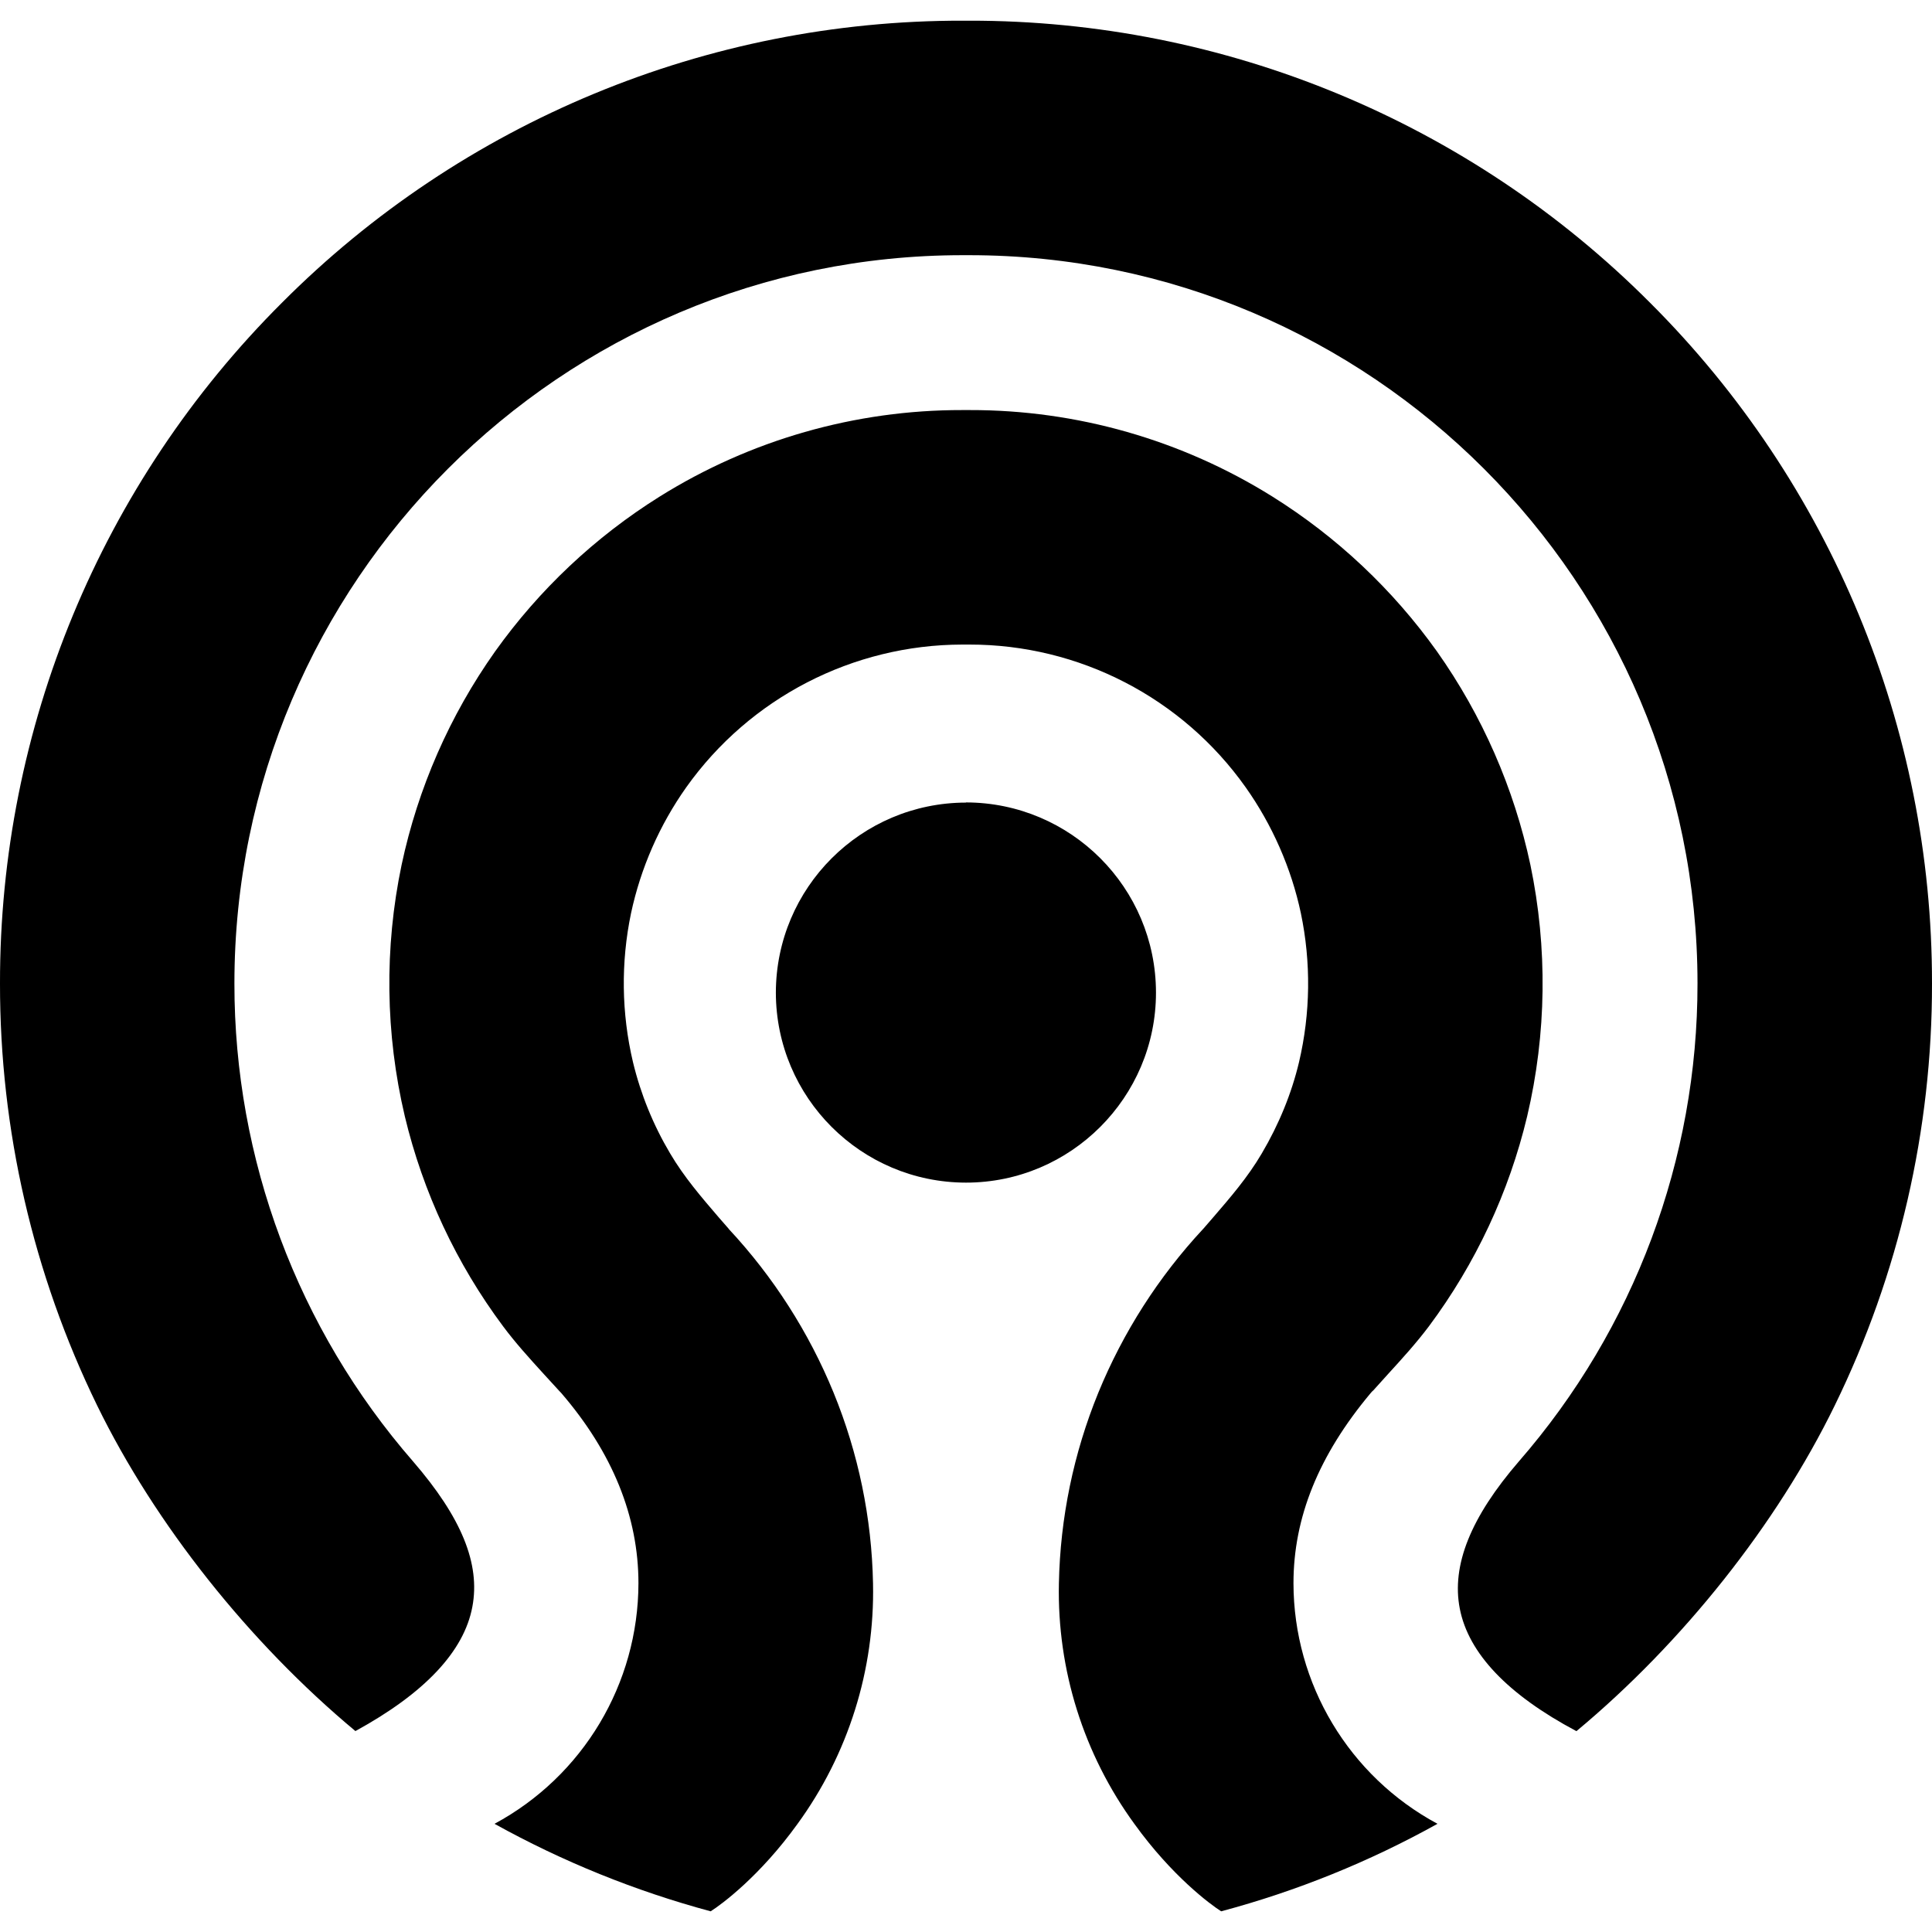
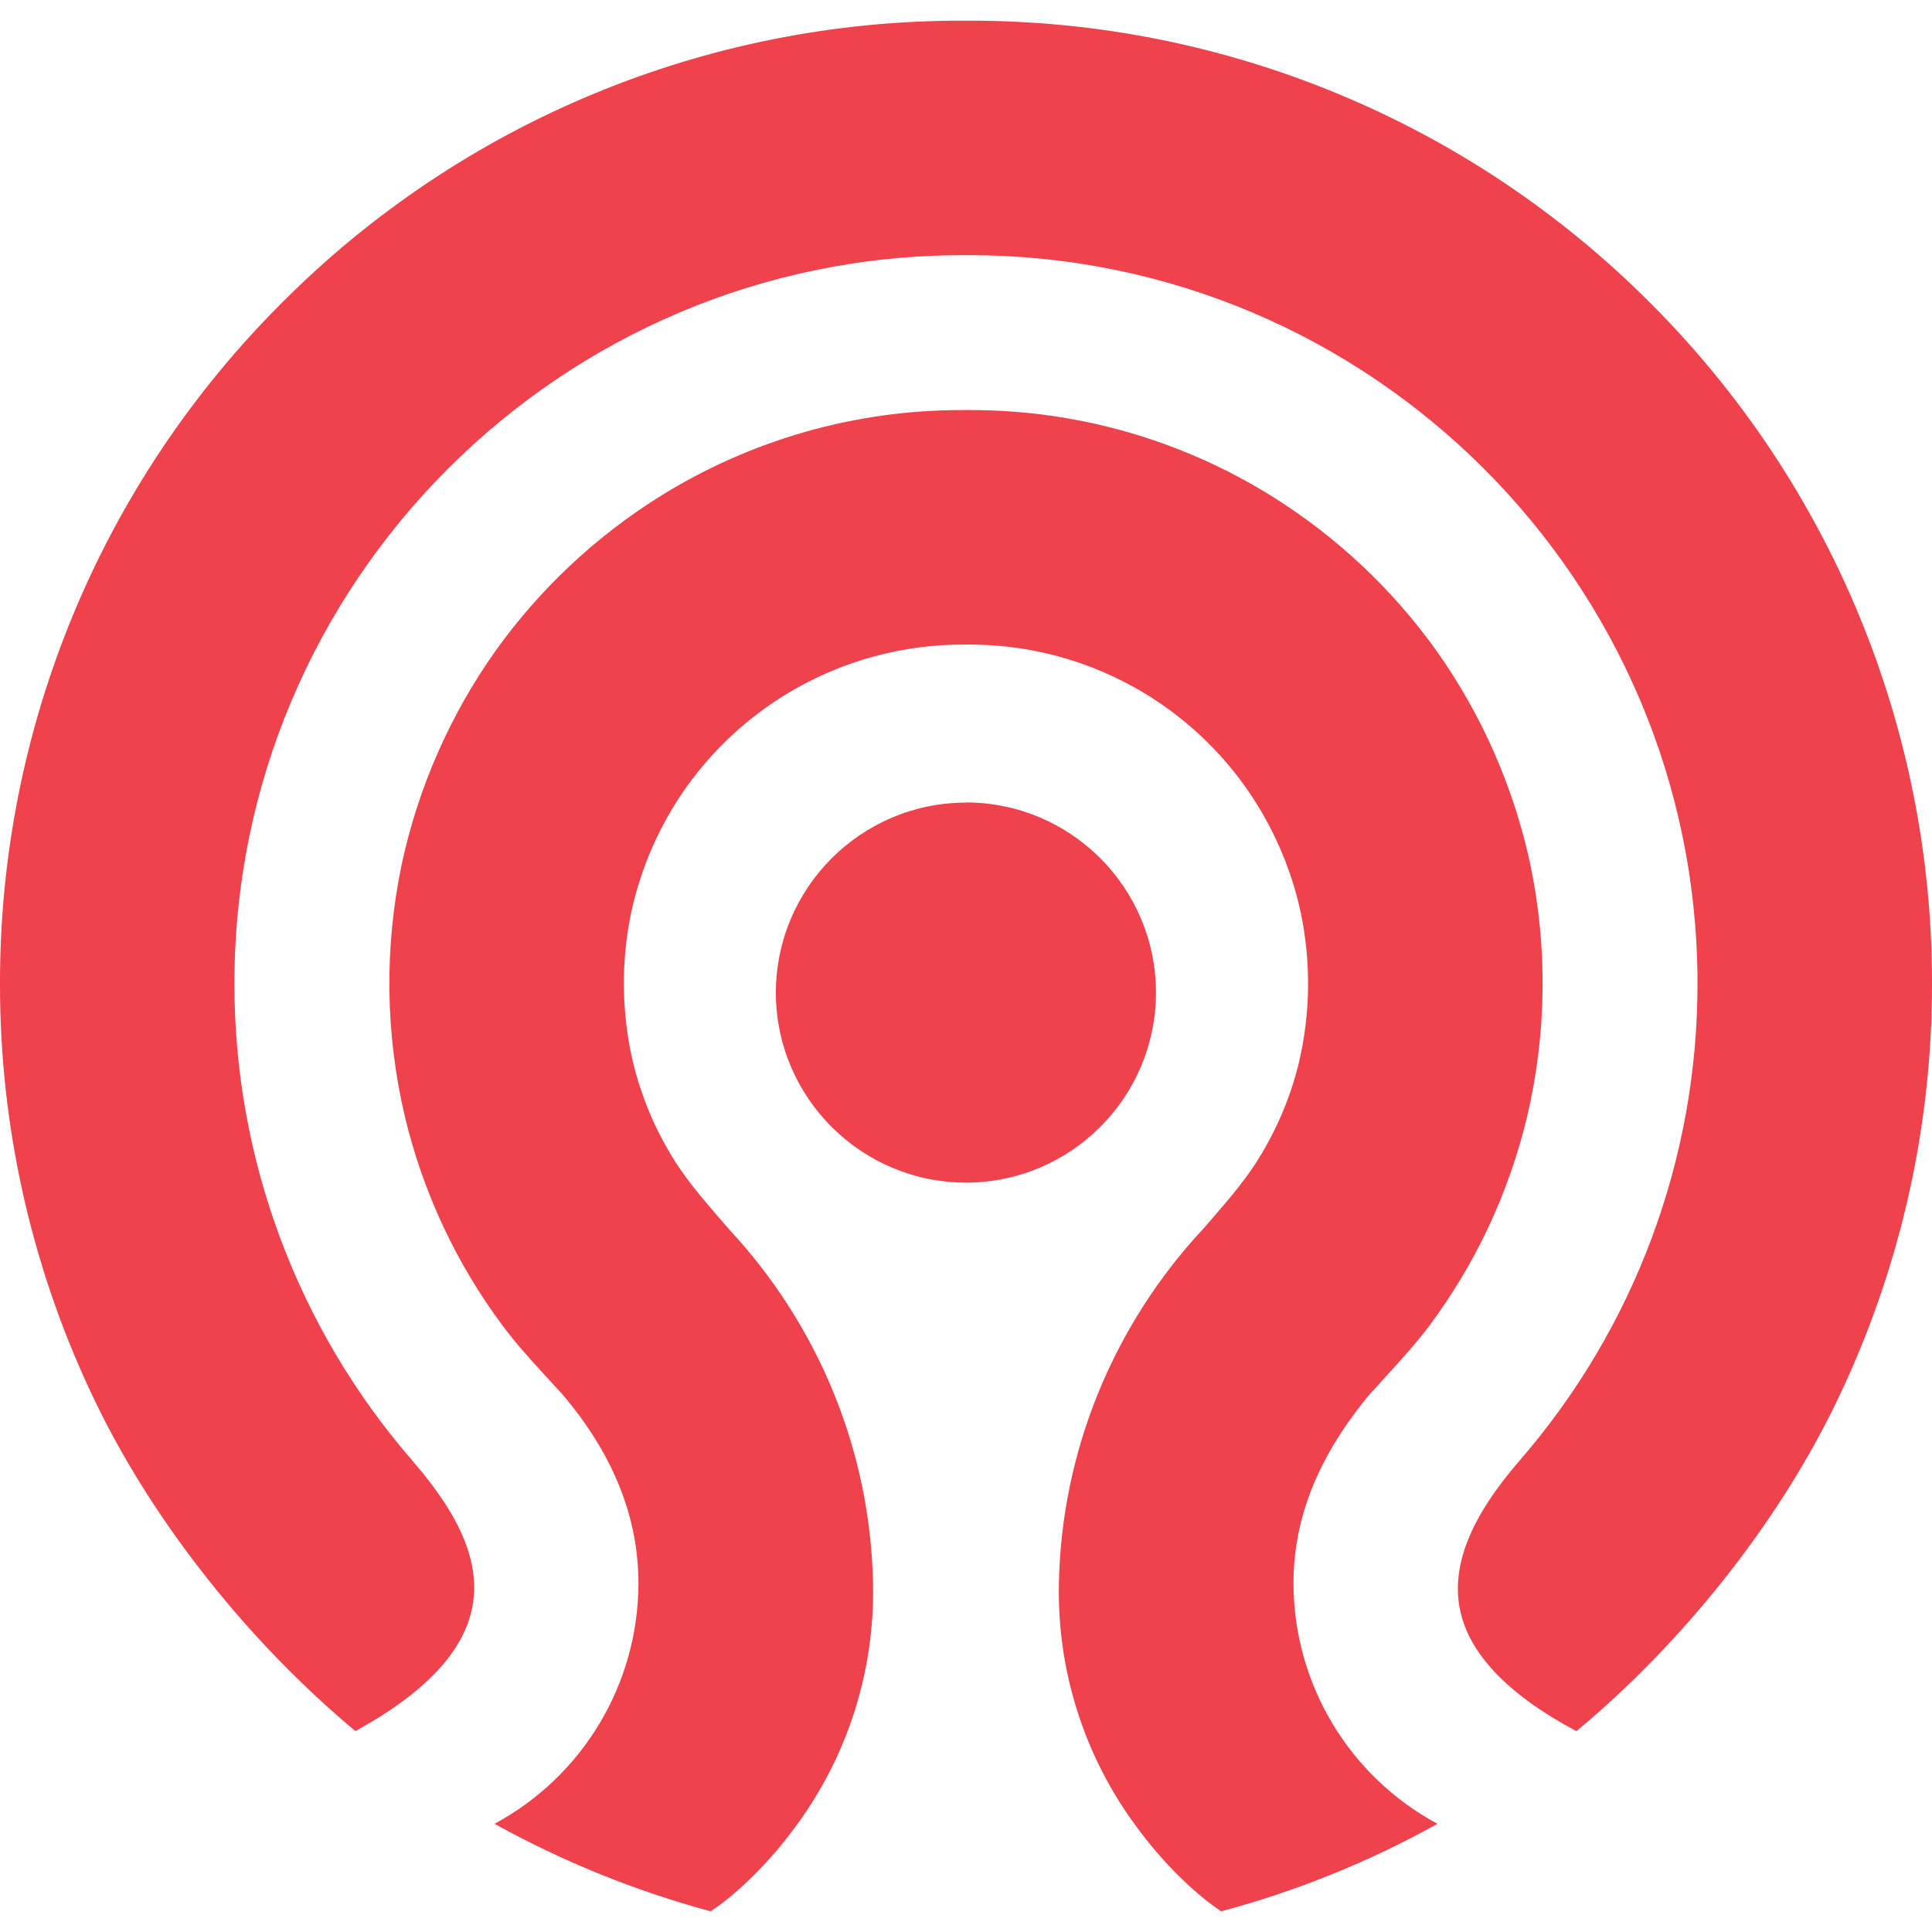
- <svg xmlns="http://www.w3.org/2000/svg" role="img" viewBox="0 0 24 24">
-   <path d="M11.959.257A11.912 11.912 0 003.503 3.76 11.92 11.92 0 000 12.217a11.934 11.934 0 001.207 5.243c.72 1.474 1.888 2.944 3.208 4.044.86-.47 1.35-.99 1.453-1.545.1-.533-.134-1.107-.737-1.805a9.031 9.031 0 01-2.219-5.937c0-4.988 4.058-9.047 9.047-9.047h.08c4.99 0 9.048 4.059 9.048 9.047a9.03 9.03 0 01-2.218 5.936c-.599.693-.84 1.292-.735 1.83.108.556.595 1.068 1.449 1.522 1.322-1.1 2.489-2.57 3.209-4.046A11.898 11.898 0 0024 12.217a11.929 11.929 0 00-3.503-8.457A11.923 11.923 0 0012.04.257h-.041zm-.005 4.837a7.072 7.072 0 00-3.76 1.075A7.202 7.202 0 006.15 8.093a7.164 7.164 0 00-1.161 2.65 7.188 7.188 0 00.04 3.125 7.14 7.14 0 001.22 2.607c.154.207.326.396.509.597l.185.202.005.006c.007.007.017.016.026.027.635.738.957 1.533.957 2.36a3.4 3.4 0 01-1.788 2.989 11.924 11.924 0 002.685 1.087c.14-.088.614-.441 1.077-1.083a4.899 4.899 0 00.94-2.99 6.595 6.595 0 00-.49-2.37 6.717 6.717 0 00-1.302-2.033l-.002-.004-.124-.142c-.21-.245-.428-.497-.602-.792a4.104 4.104 0 01-.462-1.135 4.258 4.258 0 01-.024-1.85 4.25 4.25 0 01.686-1.564 4.216 4.216 0 013.432-1.773H12.042a4.202 4.202 0 013.432 1.773c.33.466.568 1.007.686 1.565a4.27 4.27 0 01-.023 1.849c-.093.39-.249.772-.463 1.135-.173.295-.391.547-.602.792l-.123.142-.004.004a6.736 6.736 0 00-1.301 2.033 6.607 6.607 0 00-.49 2.37 4.897 4.897 0 00.94 2.99c.463.642.937.995 1.076 1.083a11.776 11.776 0 002.687-1.087 3.399 3.399 0 01-1.789-2.988c0-.817.313-1.59.956-2.359.009-.012.02-.022.027-.03l.006-.004.184-.204c.183-.2.355-.39.51-.596a7.14 7.14 0 001.22-2.608 7.21 7.21 0 00.04-3.124 7.185 7.185 0 00-1.16-2.65 7.203 7.203 0 00-2.044-1.924 7.074 7.074 0 00-3.762-1.075h-.09zM12 9.97a2.365 2.365 0 00-2.362 2.361A2.364 2.364 0 0012 14.691c1.301 0 2.36-1.059 2.36-2.36A2.364 2.364 0 0012 9.968z" />
+ <svg xmlns="http://www.w3.org/2000/svg" width="800" height="800" fill="#f0424d" viewBox="0 0 24 24">
+   <path d="M11.959.257A11.9 11.9 0 0 0 3.503 3.76 11.92 11.92 0 0 0 0 12.217a11.9 11.9 0 0 0 1.207 5.243c.72 1.474 1.888 2.944 3.208 4.044.86-.47 1.35-.99 1.453-1.545.1-.533-.134-1.107-.737-1.805a9.03 9.03 0 0 1-2.219-5.937c0-4.988 4.058-9.047 9.047-9.047h.08c4.99 0 9.048 4.059 9.048 9.047a9.03 9.03 0 0 1-2.218 5.936c-.599.693-.84 1.292-.735 1.83.108.556.595 1.068 1.449 1.522 1.322-1.1 2.489-2.57 3.209-4.046A11.9 11.9 0 0 0 24 12.217a11.93 11.93 0 0 0-3.503-8.457A11.92 11.92 0 0 0 12.04.257h-.041zm-.005 4.837a7.07 7.07 0 0 0-3.76 1.075A7.2 7.2 0 0 0 6.15 8.093a7.2 7.2 0 0 0-1.161 2.65 7.2 7.2 0 0 0 .04 3.125 7.1 7.1 0 0 0 1.22 2.607c.154.207.326.396.509.597l.185.202.005.006q.012.01.026.027c.635.738.957 1.533.957 2.36a3.4 3.4 0 0 1-1.788 2.989 12 12 0 0 0 2.685 1.087c.14-.088.614-.441 1.077-1.083a4.9 4.9 0 0 0 .94-2.99 6.6 6.6 0 0 0-.49-2.37 6.7 6.7 0 0 0-1.302-2.033l-.002-.004-.124-.142c-.21-.245-.428-.497-.602-.792a4.1 4.1 0 0 1-.462-1.135 4.3 4.3 0 0 1-.024-1.85 4.25 4.25 0 0 1 .686-1.564 4.22 4.22 0 0 1 3.432-1.773h.085a4.2 4.2 0 0 1 3.432 1.773c.33.466.568 1.007.686 1.565a4.3 4.3 0 0 1-.023 1.849 4.1 4.1 0 0 1-.463 1.135c-.173.295-.391.547-.602.792l-.123.142-.004.004a6.7 6.7 0 0 0-1.301 2.033 6.6 6.6 0 0 0-.49 2.37 4.9 4.9 0 0 0 .94 2.99c.463.642.937.995 1.076 1.083a11.8 11.8 0 0 0 2.687-1.087 3.4 3.4 0 0 1-1.789-2.988c0-.817.313-1.59.956-2.359l.027-.03.006-.004.184-.204c.183-.2.355-.39.51-.596a7.1 7.1 0 0 0 1.22-2.608 7.2 7.2 0 0 0 .04-3.124 7.2 7.2 0 0 0-1.16-2.65 7.2 7.2 0 0 0-2.044-1.924 7.07 7.07 0 0 0-3.762-1.075h-.09zM12 9.97a2.365 2.365 0 0 0-2.362 2.361A2.364 2.364 0 0 0 12 14.691a2.363 2.363 0 0 0 2.36-2.36A2.364 2.364 0 0 0 12 9.968z" />
</svg>
